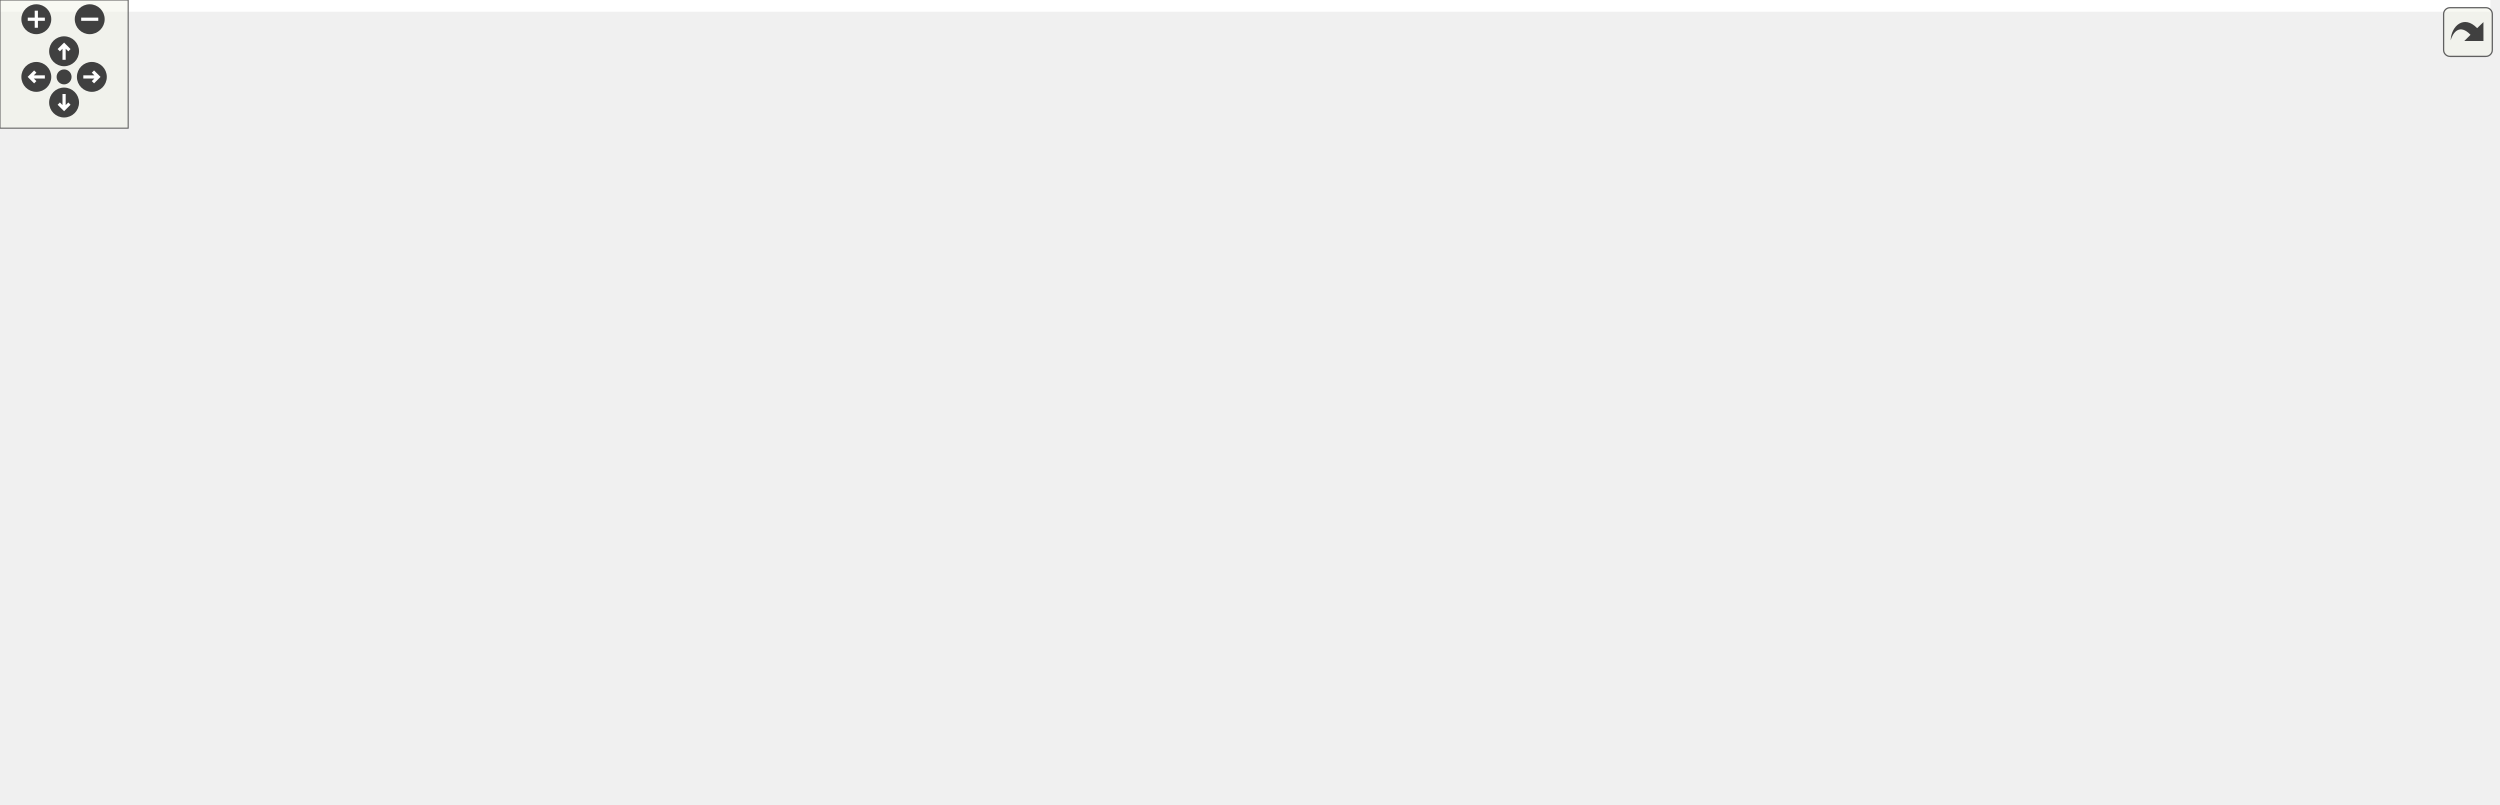
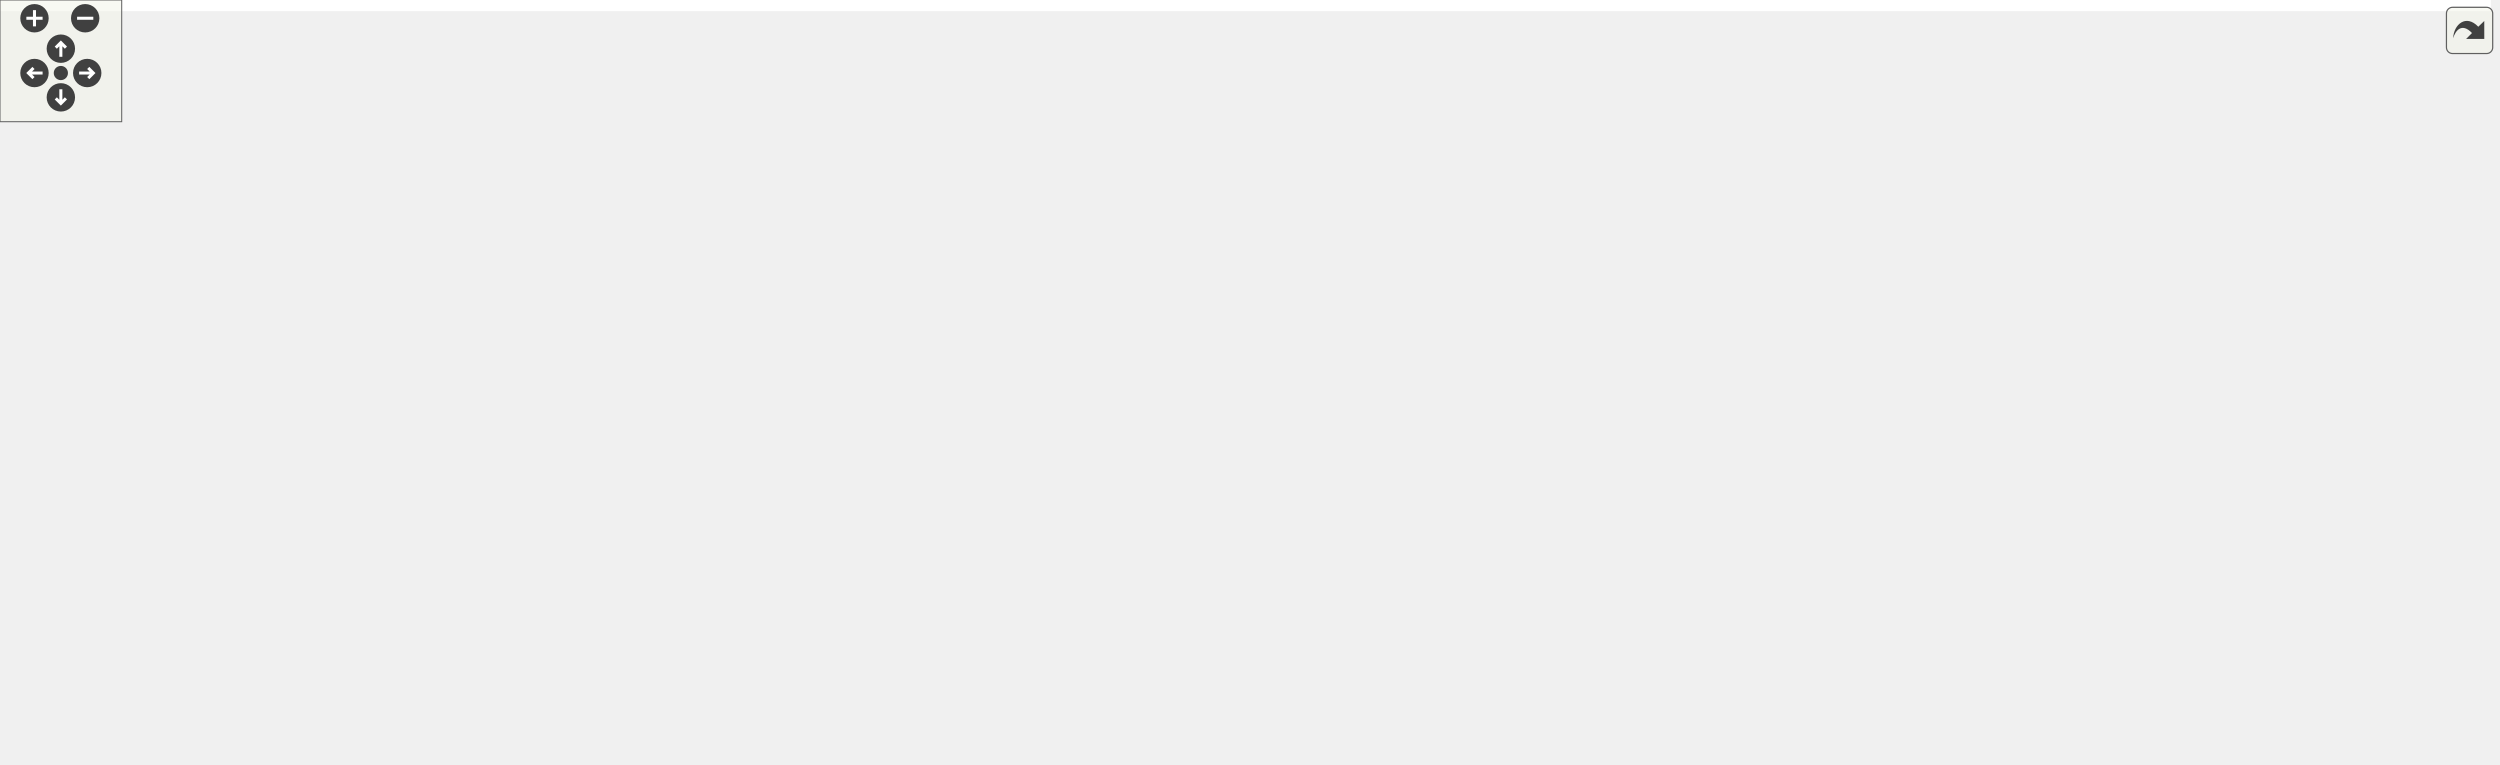
<svg xmlns="http://www.w3.org/2000/svg" xmlns:xlink="http://www.w3.org/1999/xlink" id="main" version="1.1" xml:space="preserve">
  <style type="text/css">
.edge:hover path { stroke: red; }
.edge:hover polygon { stroke: red; fill: red; }
</style>
  <defs>
    <circle id="rim" cx="0" cy="0" r="7" />
    <circle id="rim2" cx="0" cy="0" r="3.5" />
    <g id="zoomPlus">
      <use xlink:href="#rim" fill="#404040">
        <set attributeName="fill" to="#808080" begin="zoomplus.mouseover" end="zoomplus.mouseout" />
      </use>
      <path d="M-4,0h8M0,-4v8" fill="none" stroke="white" stroke-width="1.5" pointer-events="none" />
    </g>
    <g id="zoomMin">
      <use xlink:href="#rim" fill="#404040">
        <set attributeName="fill" to="#808080" begin="zoomminus.mouseover" end="zoomminus.mouseout" />
      </use>
      <path d="M-4,0h8" fill="none" stroke="white" stroke-width="1.5" pointer-events="none" />
    </g>
    <g id="dirArrow">
      <path fill="none" stroke="white" stroke-width="1.5" d="M0,-3.0v7 M-2.5,-0.5L0,-3.0L2.5,-0.5" />
    </g>
    <g id="resetDef">
      <use xlink:href="#rim2" fill="#404040">
        <set attributeName="fill" to="#808080" begin="reset.mouseover" end="reset.mouseout" />
      </use>
    </g>
  </defs>
  <svg id="graph" class="graph">
    <g id="viewport">
-       <polygon fill="white" stroke="white" points="-4,5 -4,-316 1165.32,-316 1165.32,5 -4,5" />
+       <polygon fill="white" stroke="white" points="-4,5 -4,-316 1227.49,-316 1227.49,5 -4,5" />
      <g id="node1" class="node">
-         <polygon fill="#bfbfbf" stroke="black" points="388.82,-290.5 388.82,-311.5 477.82,-311.5 477.82,-290.5 388.82,-290.5" />
-         <text text-anchor="middle" x="433.32" y="-298.5" font-family="Helvetica,sans-Serif" font-size="10.00">src/viewport.cpp</text>
+         <polygon fill="#bfbfbf" stroke="black" points="465.99,-290.5 465.99,-311.5 554.99,-311.5 554.99,-290.5 465.99,-290.5" />
+         <text text-anchor="middle" x="510.49" y="-298.5" font-family="Helvetica,sans-Serif" font-size="10.00">src/viewport.cpp</text>
      </g>
      <g id="node3" class="node">
        <a xlink:href="viewport_8hpp.html" target="_top" xlink:title="viewport.hpp">
-           <polygon fill="white" stroke="black" points="359.32,-232.5 359.32,-253.5 431.32,-253.5 431.32,-232.5 359.32,-232.5" />
-           <text text-anchor="middle" x="395.32" y="-240.5" font-family="Helvetica,sans-Serif" font-size="10.00">viewport.hpp</text>
+           <polygon fill="white" stroke="black" points="436.49,-232.5 436.49,-253.5 508.49,-253.5 508.49,-232.5 436.49,-232.5" />
+           <text text-anchor="middle" x="472.49" y="-240.5" font-family="Helvetica,sans-Serif" font-size="10.00">viewport.hpp</text>
        </a>
      </g>
      <g id="edge2" class="edge">
-         <path fill="none" stroke="midnightblue" d="M426.35,-290.362C421.154,-282.431 413.919,-271.389 407.742,-261.961" />
-         <polygon fill="midnightblue" stroke="midnightblue" points="410.653,-260.017 402.246,-253.571 404.798,-263.853 410.653,-260.017" />
-       </g>
-       <g id="node61" class="node">
-         <polygon fill="white" stroke="#bfbfbf" points="448.82,-232.5 448.82,-253.5 495.82,-253.5 495.82,-232.5 448.82,-232.5" />
-         <text text-anchor="middle" x="472.32" y="-240.5" font-family="Helvetica,sans-Serif" font-size="10.00">QStyle</text>
-       </g>
-       <g id="edge74" class="edge">
-         <path fill="none" stroke="midnightblue" d="M440.473,-290.362C445.806,-282.431 453.231,-271.389 459.571,-261.961" />
-         <polygon fill="midnightblue" stroke="midnightblue" points="462.537,-263.822 465.212,-253.571 456.728,-259.916 462.537,-263.822" />
+         <path fill="none" stroke="midnightblue" d="M503.521,-290.362C498.325,-282.431 491.09,-271.389 484.913,-261.961" />
+         <polygon fill="midnightblue" stroke="midnightblue" points="487.824,-260.017 479.416,-253.571 481.969,-263.853 487.824,-260.017" />
+       </g>
+       <g id="node63" class="node">
+         <polygon fill="white" stroke="#bfbfbf" points="525.99,-232.5 525.99,-253.5 572.99,-253.5 572.99,-232.5 525.99,-232.5" />
+         <text text-anchor="middle" x="549.49" y="-240.5" font-family="Helvetica,sans-Serif" font-size="10.00">QStyle</text>
+       </g>
+       <g id="edge76" class="edge">
+         <path fill="none" stroke="midnightblue" d="M517.644,-290.362C522.976,-282.431 530.402,-271.389 536.741,-261.961" />
+         <polygon fill="midnightblue" stroke="midnightblue" points="539.707,-263.822 542.383,-253.571 533.898,-259.916 539.707,-263.822" />
      </g>
      <g id="node5" class="node">
-         <polygon fill="white" stroke="#bfbfbf" points="121.82,-174.5 121.82,-195.5 212.82,-195.5 212.82,-174.5 121.82,-174.5" />
-         <text text-anchor="middle" x="167.32" y="-182.5" font-family="Helvetica,sans-Serif" font-size="10.00">QOpenGLWidget</text>
+         <polygon fill="white" stroke="#bfbfbf" points="198.99,-174.5 198.99,-195.5 289.99,-195.5 289.99,-174.5 198.99,-174.5" />
+         <text text-anchor="middle" x="244.49" y="-182.5" font-family="Helvetica,sans-Serif" font-size="10.00">QOpenGLWidget</text>
      </g>
      <g id="edge4" class="edge">
-         <path fill="none" stroke="midnightblue" d="M359.193,-233.81C321.296,-224.169 261.408,-208.935 218.622,-198.05" />
-         <polygon fill="midnightblue" stroke="midnightblue" points="219.236,-194.595 208.681,-195.522 217.51,-201.379 219.236,-194.595" />
+         <path fill="none" stroke="midnightblue" d="M436.363,-233.81C398.467,-224.169 338.578,-208.935 295.792,-198.05" />
+         <polygon fill="midnightblue" stroke="midnightblue" points="296.406,-194.595 285.852,-195.522 294.68,-201.379 296.406,-194.595" />
      </g>
      <g id="node7" class="node">
-         <polygon fill="white" stroke="#bfbfbf" points="1057.82,-0.5 1057.82,-21.5 1160.82,-21.5 1160.82,-0.5 1057.82,-0.5" />
-         <text text-anchor="middle" x="1109.32" y="-8.5" font-family="Helvetica,sans-Serif" font-size="10.00">QOpenGLFunctions</text>
+         <polygon fill="white" stroke="#bfbfbf" points="1119.99,-0.5 1119.99,-21.5 1222.99,-21.5 1222.99,-0.5 1119.99,-0.5" />
+         <text text-anchor="middle" x="1171.49" y="-8.5" font-family="Helvetica,sans-Serif" font-size="10.00">QOpenGLFunctions</text>
      </g>
      <g id="edge6" class="edge">
-         <path fill="none" stroke="midnightblue" d="M431.623,-233.913C434.56,-233.243 437.487,-232.596 440.32,-232 674.849,-182.63 744.897,-216.575 971.32,-138 1022.79,-120.138 1042.42,-120.086 1079.32,-80 1091.99,-66.234 1099.87,-46.272 1104.36,-31.357" />
-         <polygon fill="midnightblue" stroke="midnightblue" points="1107.78,-32.118 1107.05,-21.549 1101.03,-30.269 1107.78,-32.118" />
+         <path fill="none" stroke="midnightblue" d="M508.789,-233.889C511.727,-233.225 514.655,-232.586 517.49,-232 762.495,-181.375 837.766,-224.57 1072.49,-138 1119.62,-120.619 1144.08,-123.328 1169.49,-80 1177.99,-65.502 1177.78,-46.18 1175.85,-31.671" />
+         <polygon fill="midnightblue" stroke="midnightblue" points="1179.28,-30.947 1174.15,-21.673 1172.37,-32.118 1179.28,-30.947" />
      </g>
      <g id="node9" class="node">
-         <polygon fill="white" stroke="#bfbfbf" points="267.82,-174.5 267.82,-195.5 344.82,-195.5 344.82,-174.5 267.82,-174.5" />
-         <text text-anchor="middle" x="306.32" y="-182.5" font-family="Helvetica,sans-Serif" font-size="10.00">QWheelEvent</text>
+         <polygon fill="white" stroke="#bfbfbf" points="344.99,-174.5 344.99,-195.5 421.99,-195.5 421.99,-174.5 344.99,-174.5" />
+         <text text-anchor="middle" x="383.49" y="-182.5" font-family="Helvetica,sans-Serif" font-size="10.00">QWheelEvent</text>
      </g>
      <g id="edge8" class="edge">
-         <path fill="none" stroke="midnightblue" d="M378.996,-232.362C365.572,-223.614 346.337,-211.079 331.027,-201.101" />
-         <polygon fill="midnightblue" stroke="midnightblue" points="332.829,-198.098 322.54,-195.571 329.007,-203.963 332.829,-198.098" />
+         <path fill="none" stroke="midnightblue" d="M456.167,-232.362C442.743,-223.614 423.508,-211.079 408.198,-201.101" />
+         <polygon fill="midnightblue" stroke="midnightblue" points="410,-198.098 399.711,-195.571 406.178,-203.963 410,-198.098" />
      </g>
      <g id="node11" class="node">
-         <polygon fill="white" stroke="#bfbfbf" points="361.82,-174.5 361.82,-195.5 428.82,-195.5 428.82,-174.5 361.82,-174.5" />
-         <text text-anchor="middle" x="395.32" y="-182.5" font-family="Helvetica,sans-Serif" font-size="10.00">QKeyEvent</text>
+         <polygon fill="white" stroke="#bfbfbf" points="438.99,-174.5 438.99,-195.5 505.99,-195.5 505.99,-174.5 438.99,-174.5" />
+         <text text-anchor="middle" x="472.49" y="-182.5" font-family="Helvetica,sans-Serif" font-size="10.00">QKeyEvent</text>
      </g>
      <g id="edge10" class="edge">
-         <path fill="none" stroke="midnightblue" d="M395.32,-232.362C395.32,-224.922 395.32,-214.743 395.32,-205.728" />
-         <polygon fill="midnightblue" stroke="midnightblue" points="398.82,-205.571 395.32,-195.571 391.82,-205.571 398.82,-205.571" />
+         <path fill="none" stroke="midnightblue" d="M472.49,-232.362C472.49,-224.922 472.49,-214.743 472.49,-205.728" />
+         <polygon fill="midnightblue" stroke="midnightblue" points="475.991,-205.571 472.49,-195.571 468.991,-205.571 475.991,-205.571" />
      </g>
      <g id="node13" class="node">
        <a xlink:href="camera_8hpp.html" target="_top" xlink:title="camera.hpp">
-           <polygon fill="white" stroke="black" points="157.32,-116.5 157.32,-137.5 225.32,-137.5 225.32,-116.5 157.32,-116.5" />
-           <text text-anchor="middle" x="191.32" y="-124.5" font-family="Helvetica,sans-Serif" font-size="10.00">camera.hpp</text>
+           <polygon fill="white" stroke="black" points="200.49,-116.5 200.49,-137.5 268.49,-137.5 268.49,-116.5 200.49,-116.5" />
+           <text text-anchor="middle" x="234.49" y="-124.5" font-family="Helvetica,sans-Serif" font-size="10.00">camera.hpp</text>
        </a>
      </g>
      <g id="edge12" class="edge">
-         <path fill="none" stroke="midnightblue" d="M359.242,-235.349C330.613,-228.18 290.38,-215.591 259.32,-196 237.835,-182.449 218.033,-160.871 205.406,-145.454" />
-         <polygon fill="midnightblue" stroke="midnightblue" points="208.13,-143.257 199.164,-137.613 202.654,-147.616 208.13,-143.257" />
-       </g>
-       <g id="node27" class="node">
+         <path fill="none" stroke="midnightblue" d="M436.23,-233.293C408.216,-225.129 368.888,-212.203 336.49,-196 306.842,-181.172 275.69,-158.993 255.732,-143.808" />
+         <polygon fill="midnightblue" stroke="midnightblue" points="257.704,-140.909 247.648,-137.573 253.429,-146.452 257.704,-140.909" />
+       </g>
+       <g id="node29" class="node">
        <a xlink:href="cube_8hpp.html" target="_top" xlink:title="cube.hpp">
-           <polygon fill="white" stroke="black" points="446.32,-174.5 446.32,-195.5 502.32,-195.5 502.32,-174.5 446.32,-174.5" />
-           <text text-anchor="middle" x="474.32" y="-182.5" font-family="Helvetica,sans-Serif" font-size="10.00">cube.hpp</text>
-         </a>
-       </g>
-       <g id="edge26" class="edge">
-         <path fill="none" stroke="midnightblue" d="M409.81,-232.362C421.503,-223.777 438.163,-211.546 451.623,-201.664" />
-         <polygon fill="midnightblue" stroke="midnightblue" points="453.933,-204.31 459.922,-195.571 449.79,-198.667 453.933,-204.31" />
-       </g>
-       <g id="node56" class="node">
+           <polygon fill="white" stroke="black" points="523.49,-174.5 523.49,-195.5 579.49,-195.5 579.49,-174.5 523.49,-174.5" />
+           <text text-anchor="middle" x="551.49" y="-182.5" font-family="Helvetica,sans-Serif" font-size="10.00">cube.hpp</text>
+         </a>
+       </g>
+       <g id="edge28" class="edge">
+         <path fill="none" stroke="midnightblue" d="M486.98,-232.362C498.673,-223.777 515.333,-211.546 528.794,-201.664" />
+         <polygon fill="midnightblue" stroke="midnightblue" points="531.103,-204.31 537.093,-195.571 526.96,-198.667 531.103,-204.31" />
+       </g>
+       <g id="node58" class="node">
        <a xlink:href="sphere_8hpp.html" target="_top" xlink:title="sphere.hpp">
-           <polygon fill="white" stroke="black" points="563.82,-174.5 563.82,-195.5 628.82,-195.5 628.82,-174.5 563.82,-174.5" />
-           <text text-anchor="middle" x="596.32" y="-182.5" font-family="Helvetica,sans-Serif" font-size="10.00">sphere.hpp</text>
-         </a>
-       </g>
-       <g id="edge66" class="edge">
-         <path fill="none" stroke="midnightblue" d="M431.72,-232.497C466.051,-222.59 517.511,-207.741 553.733,-197.289" />
-         <polygon fill="midnightblue" stroke="midnightblue" points="554.881,-200.6 563.519,-194.465 552.941,-193.875 554.881,-200.6" />
+           <polygon fill="white" stroke="black" points="622.99,-174.5 622.99,-195.5 687.99,-195.5 687.99,-174.5 622.99,-174.5" />
+           <text text-anchor="middle" x="655.49" y="-182.5" font-family="Helvetica,sans-Serif" font-size="10.00">sphere.hpp</text>
+         </a>
+       </g>
+       <g id="edge68" class="edge">
+         <path fill="none" stroke="midnightblue" d="M505.63,-232.497C535.78,-222.941 580.439,-208.787 613.162,-198.416" />
+         <polygon fill="midnightblue" stroke="midnightblue" points="614.43,-201.685 622.905,-195.328 612.315,-195.013 614.43,-201.685" />
      </g>
      <g id="node15" class="node">
-         <polygon fill="white" stroke="#bfbfbf" points="300.82,-58.5 300.82,-79.5 353.82,-79.5 353.82,-58.5 300.82,-58.5" />
-         <text text-anchor="middle" x="327.32" y="-66.5" font-family="Helvetica,sans-Serif" font-size="10.00">QObject</text>
+         <polygon fill="white" stroke="#bfbfbf" points="280.99,-58.5 280.99,-79.5 333.99,-79.5 333.99,-58.5 280.99,-58.5" />
+         <text text-anchor="middle" x="307.49" y="-66.5" font-family="Helvetica,sans-Serif" font-size="10.00">QObject</text>
      </g>
      <g id="edge14" class="edge">
-         <path fill="none" stroke="midnightblue" d="M215.949,-116.497C237.477,-107.315 268.96,-93.889 292.965,-83.652" />
-         <polygon fill="midnightblue" stroke="midnightblue" points="294.59,-86.764 302.415,-79.621 291.844,-80.325 294.59,-86.764" />
+         <path fill="none" stroke="midnightblue" d="M247.88,-116.362C258.582,-107.859 273.786,-95.778 286.161,-85.947" />
+         <polygon fill="midnightblue" stroke="midnightblue" points="288.534,-88.532 294.186,-79.571 284.179,-83.051 288.534,-88.532" />
      </g>
      <g id="node17" class="node">
-         <polygon fill="white" stroke="#bfbfbf" points="218.82,-58.5 218.82,-79.5 283.82,-79.5 283.82,-58.5 218.82,-58.5" />
-         <text text-anchor="middle" x="251.32" y="-66.5" font-family="Helvetica,sans-Serif" font-size="10.00">QVector3D</text>
+         <polygon fill="white" stroke="#bfbfbf" points="388.99,-58.5 388.99,-79.5 453.99,-79.5 453.99,-58.5 388.99,-58.5" />
+         <text text-anchor="middle" x="421.49" y="-66.5" font-family="Helvetica,sans-Serif" font-size="10.00">QVector3D</text>
      </g>
      <g id="edge16" class="edge">
-         <path fill="none" stroke="midnightblue" d="M202.325,-116.362C210.867,-108.104 222.9,-96.472 232.903,-86.803" />
-         <polygon fill="midnightblue" stroke="midnightblue" points="235.627,-89.037 240.385,-79.571 230.762,-84.004 235.627,-89.037" />
+         <path fill="none" stroke="midnightblue" d="M268.355,-116.497C299.354,-106.882 345.364,-92.611 378.856,-82.223" />
+         <polygon fill="midnightblue" stroke="midnightblue" points="380.304,-85.439 388.818,-79.134 378.23,-78.753 380.304,-85.439" />
      </g>
      <g id="node19" class="node">
-         <polygon fill="white" stroke="#bfbfbf" points="226.82,-0.5 226.82,-21.5 293.82,-21.5 293.82,-0.5 226.82,-0.5" />
-         <text text-anchor="middle" x="260.32" y="-8.5" font-family="Helvetica,sans-Serif" font-size="10.00">QMatrix4x4</text>
+         <polygon fill="white" stroke="#bfbfbf" points="152.99,-0.5 152.99,-21.5 219.99,-21.5 219.99,-0.5 152.99,-0.5" />
+         <text text-anchor="middle" x="186.49" y="-8.5" font-family="Helvetica,sans-Serif" font-size="10.00">QMatrix4x4</text>
      </g>
      <g id="edge18" class="edge">
-         <path fill="none" stroke="midnightblue" d="M184.899,-116.442C177.166,-102.229 166.486,-76.586 177.32,-58 186.091,-42.954 201.664,-32.338 216.97,-25.051" />
-         <polygon fill="midnightblue" stroke="midnightblue" points="218.637,-28.143 226.402,-20.935 215.837,-21.727 218.637,-28.143" />
+         <path fill="none" stroke="midnightblue" d="M200.156,-124.999C143.002,-120.873 32.262,-109.224 8.49,-80 -29.845,-32.872 77.969,-17.858 142.299,-13.131" />
+         <polygon fill="midnightblue" stroke="midnightblue" points="142.865,-16.601 152.606,-12.434 142.392,-9.617 142.865,-16.601" />
      </g>
      <g id="node21" class="node">
        <a xlink:href="globals_8hpp.html" target="_top" xlink:title="Definitions globales. ">
-           <polygon fill="white" stroke="black" points="51.32,-0.5 51.32,-21.5 117.32,-21.5 117.32,-0.5 51.32,-0.5" />
-           <text text-anchor="middle" x="84.32" y="-8.5" font-family="Helvetica,sans-Serif" font-size="10.00">globals.hpp</text>
+           <polygon fill="white" stroke="black" points="381.49,-0.5 381.49,-21.5 447.49,-21.5 447.49,-0.5 381.49,-0.5" />
+           <text text-anchor="middle" x="414.49" y="-8.5" font-family="Helvetica,sans-Serif" font-size="10.00">globals.hpp</text>
        </a>
      </g>
      <g id="edge20" class="edge">
-         <path fill="none" stroke="midnightblue" d="M157.246,-122.982C110.399,-116.676 29.883,-102.77 12.32,-80 -3.502,-59.488 23.767,-39.382 49.161,-26.215" />
-         <polygon fill="midnightblue" stroke="midnightblue" points="50.924,-29.248 58.348,-21.69 47.831,-22.969 50.924,-29.248" />
+         <path fill="none" stroke="midnightblue" d="M231.808,-116.277C228.777,-101.403 225.876,-74.483 239.49,-58 256.16,-37.818 325.107,-24.014 371.321,-16.824" />
+         <polygon fill="midnightblue" stroke="midnightblue" points="372.018,-20.259 381.384,-15.307 370.974,-13.337 372.018,-20.259" />
      </g>
      <g id="node23" class="node">
-         <polygon fill="white" stroke="#bfbfbf" points="417.82,-0.5 417.82,-21.5 500.82,-21.5 500.82,-0.5 417.82,-0.5" />
-         <text text-anchor="middle" x="459.32" y="-8.5" font-family="Helvetica,sans-Serif" font-size="10.00">QMetaProperty</text>
+         <polygon fill="white" stroke="#bfbfbf" points="517.99,-0.5 517.99,-21.5 600.99,-21.5 600.99,-0.5 517.99,-0.5" />
+         <text text-anchor="middle" x="559.49" y="-8.5" font-family="Helvetica,sans-Serif" font-size="10.00">QMetaProperty</text>
      </g>
      <g id="edge22" class="edge">
-         <path fill="none" stroke="midnightblue" d="M191,-116.373C191.159,-101.109 193.869,-73.152 210.32,-58 238.405,-32.132 342.888,-19.735 407.25,-14.434" />
-         <polygon fill="midnightblue" stroke="midnightblue" points="407.913,-17.893 417.606,-13.614 407.361,-10.914 407.913,-17.893" />
+         <path fill="none" stroke="midnightblue" d="M237.158,-116.38C241.647,-100.859 252.271,-72.279 272.49,-58 291.387,-44.656 430.32,-26.329 507.736,-16.994" />
+         <polygon fill="midnightblue" stroke="midnightblue" points="508.262,-20.456 517.775,-15.792 507.43,-13.505 508.262,-20.456" />
      </g>
      <g id="node25" class="node">
-         <polygon fill="white" stroke="#bfbfbf" points="21.32,-58.5 21.32,-79.5 125.32,-79.5 125.32,-58.5 21.32,-58.5" />
-         <text text-anchor="middle" x="73.32" y="-66.5" font-family="Helvetica,sans-Serif" font-size="10.00">QPropertyAnimation</text>
+         <polygon fill="white" stroke="#bfbfbf" points="83.49,-58.5 83.49,-79.5 187.49,-79.5 187.49,-58.5 83.49,-58.5" />
+         <text text-anchor="middle" x="135.49" y="-66.5" font-family="Helvetica,sans-Serif" font-size="10.00">QPropertyAnimation</text>
      </g>
      <g id="edge24" class="edge">
-         <path fill="none" stroke="midnightblue" d="M169.951,-116.497C151.521,-107.438 124.683,-94.246 103.965,-84.063" />
-         <polygon fill="midnightblue" stroke="midnightblue" points="105.447,-80.891 94.929,-79.621 102.359,-87.174 105.447,-80.891" />
+         <path fill="none" stroke="midnightblue" d="M216.332,-116.362C201.261,-107.532 179.603,-94.844 162.498,-84.822" />
+         <polygon fill="midnightblue" stroke="midnightblue" points="163.931,-81.606 153.533,-79.571 160.393,-87.646 163.931,-81.606" />
+       </g>
+       <g id="node27" class="node">
+         <polygon fill="white" stroke="#bfbfbf" points="16.991,-58.5 16.991,-79.5 65.99,-79.5 65.99,-58.5 16.991,-58.5" />
+         <text text-anchor="middle" x="41.49" y="-66.5" font-family="Helvetica,sans-Serif" font-size="10.00">QtMath</text>
+       </g>
+       <g id="edge26" class="edge">
+         <path fill="none" stroke="midnightblue" d="M200.362,-117.36C169.924,-108.678 123.928,-95.349 75.945,-80.396" />
+         <polygon fill="midnightblue" stroke="midnightblue" points="76.915,-77.032 66.326,-77.385 74.823,-83.713 76.915,-77.032" />
+       </g>
+       <g id="edge60" class="edge">
+         <path fill="none" stroke="midnightblue" d="M528.501,-174.383C485.761,-154.12 396.904,-109.339 380.49,-80 371.116,-63.243 382.997,-43.543 395.214,-29.492" />
+         <polygon fill="midnightblue" stroke="midnightblue" points="398.009,-31.629 402.289,-21.937 392.899,-26.844 398.009,-31.629" />
+       </g>
+       <g id="edge64" class="edge">
+         <path fill="none" stroke="midnightblue" d="M541.068,-174.255C520.909,-152.11 480.274,-99.952 500.49,-58 506.697,-45.12 518.34,-34.678 529.654,-26.937" />
+         <polygon fill="midnightblue" stroke="midnightblue" points="531.578,-29.862 538.146,-21.548 527.827,-23.951 531.578,-29.862" />
+       </g>
+       <g id="node31" class="node">
+         <a xlink:href="geometry_8hpp.html" target="_top" xlink:title="geometry.hpp">
+           <polygon fill="white" stroke="black" points="617.49,-116.5 617.49,-137.5 693.49,-137.5 693.49,-116.5 617.49,-116.5" />
+           <text text-anchor="middle" x="655.49" y="-124.5" font-family="Helvetica,sans-Serif" font-size="10.00">geometry.hpp</text>
+         </a>
+       </g>
+       <g id="edge30" class="edge">
+         <path fill="none" stroke="midnightblue" d="M570.566,-174.362C586.545,-165.45 609.572,-152.609 627.617,-142.545" />
+         <polygon fill="midnightblue" stroke="midnightblue" points="629.507,-145.498 636.536,-137.571 626.098,-139.385 629.507,-145.498" />
+       </g>
+       <g id="node51" class="node">
+         <polygon fill="white" stroke="#bfbfbf" points="509.49,-58.5 509.49,-79.5 553.49,-79.5 553.49,-58.5 509.49,-58.5" />
+         <text text-anchor="middle" x="531.49" y="-66.5" font-family="Helvetica,sans-Serif" font-size="10.00">vector</text>
+       </g>
+       <g id="edge66" class="edge">
+         <path fill="none" stroke="midnightblue" d="M549.645,-174.295C546.341,-155.131 539.362,-114.654 535.084,-89.843" />
+         <polygon fill="midnightblue" stroke="midnightblue" points="538.48,-88.939 533.332,-79.679 531.582,-90.129 538.48,-88.939" />
+       </g>
+       <g id="node54" class="node">
+         <polygon fill="white" stroke="#bfbfbf" points="552.99,-116.5 552.99,-137.5 599.99,-137.5 599.99,-116.5 552.99,-116.5" />
+         <text text-anchor="middle" x="576.49" y="-124.5" font-family="Helvetica,sans-Serif" font-size="10.00">QColor</text>
+       </g>
+       <g id="edge62" class="edge">
+         <path fill="none" stroke="midnightblue" d="M556.076,-174.362C559.388,-166.677 563.961,-156.069 567.939,-146.84" />
+         <polygon fill="midnightblue" stroke="midnightblue" points="571.19,-148.139 571.934,-137.571 564.762,-145.368 571.19,-148.139" />
+       </g>
+       <g id="edge36" class="edge">
+         <path fill="none" stroke="midnightblue" d="M693.699,-125.852C804.039,-122.2 1117.55,-109.32 1152.49,-80 1166.35,-68.367 1170.59,-47.636 1171.67,-31.925" />
+         <polygon fill="midnightblue" stroke="midnightblue" points="1175.18,-31.677 1171.99,-21.574 1168.18,-31.462 1175.18,-31.677" />
+       </g>
+       <g id="edge32" class="edge">
+         <path fill="none" stroke="midnightblue" d="M617.323,-117.815C614.34,-117.174 611.369,-116.561 608.49,-116 582.956,-111.026 418.883,-85.936 344.299,-74.589" />
+         <polygon fill="midnightblue" stroke="midnightblue" points="344.805,-71.126 334.392,-73.082 343.752,-78.046 344.805,-71.126" />
+       </g>
+       <g id="edge34" class="edge">
+         <path fill="none" stroke="midnightblue" d="M617.374,-117.552C575.322,-107.129 507.824,-90.399 464.068,-79.553" />
+         <polygon fill="midnightblue" stroke="midnightblue" points="464.847,-76.141 454.299,-77.132 463.163,-82.935 464.847,-76.141" />
+       </g>
+       <g id="edge44" class="edge">
+         <path fill="none" stroke="midnightblue" d="M644.006,-116.477C627.231,-101.595 594.528,-74.391 562.49,-58 528.961,-40.845 487.95,-28.416 457.609,-20.665" />
+         <polygon fill="midnightblue" stroke="midnightblue" points="458.304,-17.231 447.755,-18.215 456.615,-24.024 458.304,-17.231" />
+       </g>
+       <g id="node36" class="node">
+         <polygon fill="white" stroke="#bfbfbf" points="1015.49,-58.5 1015.49,-79.5 1143.49,-79.5 1143.49,-58.5 1015.49,-58.5" />
+         <text text-anchor="middle" x="1079.49" y="-66.5" font-family="Helvetica,sans-Serif" font-size="10.00">QOpenGLShaderProgram</text>
+       </g>
+       <g id="edge38" class="edge">
+         <path fill="none" stroke="midnightblue" d="M693.694,-122.094C756.441,-113.99 885.51,-97.129 1005.32,-80.15" />
+         <polygon fill="midnightblue" stroke="midnightblue" points="1006,-83.589 1015.41,-78.718 1005.01,-76.659 1006,-83.589" />
+       </g>
+       <g id="node38" class="node">
+         <polygon fill="white" stroke="#bfbfbf" points="683.49,-58.5 683.49,-79.5 769.49,-79.5 769.49,-58.5 683.49,-58.5" />
+         <text text-anchor="middle" x="726.49" y="-66.5" font-family="Helvetica,sans-Serif" font-size="10.00">QOpenGLBuffer</text>
+       </g>
+       <g id="edge40" class="edge">
+         <path fill="none" stroke="midnightblue" d="M668.513,-116.362C678.922,-107.859 693.71,-95.778 705.746,-85.947" />
+         <polygon fill="midnightblue" stroke="midnightblue" points="708.02,-88.608 713.551,-79.571 703.592,-83.187 708.02,-88.608" />
+       </g>
+       <g id="node40" class="node">
+         <polygon fill="white" stroke="#bfbfbf" points="787.49,-58.5 787.49,-79.5 927.49,-79.5 927.49,-58.5 787.49,-58.5" />
+         <text text-anchor="middle" x="857.49" y="-66.5" font-family="Helvetica,sans-Serif" font-size="10.00">QOpenGLVertexArrayObject</text>
+       </g>
+       <g id="edge42" class="edge">
+         <path fill="none" stroke="midnightblue" d="M692.071,-116.497C725.43,-106.918 774.881,-92.72 811.024,-82.342" />
+         <polygon fill="midnightblue" stroke="midnightblue" points="812.196,-85.647 820.841,-79.523 810.264,-78.919 812.196,-85.647" />
+       </g>
+       <g id="node43" class="node">
+         <a xlink:href="actor_8hpp.html" target="_top" xlink:title="actor.hpp">
+           <polygon fill="white" stroke="black" points="608.99,-58.5 608.99,-79.5 665.99,-79.5 665.99,-58.5 608.99,-58.5" />
+           <text text-anchor="middle" x="637.49" y="-66.5" font-family="Helvetica,sans-Serif" font-size="10.00">actor.hpp</text>
+         </a>
+       </g>
+       <g id="edge46" class="edge">
+         <path fill="none" stroke="midnightblue" d="M652.189,-116.362C649.829,-108.758 646.582,-98.294 643.739,-89.135" />
+         <polygon fill="midnightblue" stroke="midnightblue" points="647.078,-88.084 640.771,-79.571 640.392,-90.159 647.078,-88.084" />
+       </g>
+       <g id="node49" class="node">
+         <polygon fill="white" stroke="#bfbfbf" points="945.49,-58.5 945.49,-79.5 997.49,-79.5 997.49,-58.5 945.49,-58.5" />
+         <text text-anchor="middle" x="971.49" y="-66.5" font-family="Helvetica,sans-Serif" font-size="10.00">memory</text>
+       </g>
+       <g id="edge56" class="edge">
+         <path fill="none" stroke="midnightblue" d="M693.55,-122.341C745.977,-115.551 843.465,-101.595 935.222,-80.068" />
+         <polygon fill="midnightblue" stroke="midnightblue" points="936.31,-83.406 945.227,-77.684 934.688,-76.597 936.31,-83.406" />
      </g>
      <g id="edge58" class="edge">
-         <path fill="none" stroke="midnightblue" d="M446.161,-176.107C443.193,-175.326 440.206,-174.604 437.32,-174 244.575,-133.632 114.528,-243.201 4.32,-80 -10.784,-57.633 17.908,-38.182 45.038,-25.684" />
-         <polygon fill="midnightblue" stroke="midnightblue" points="46.727,-28.766 54.494,-21.56 43.929,-22.349 46.727,-28.766" />
-       </g>
-       <g id="edge62" class="edge">
-         <path fill="none" stroke="midnightblue" d="M463.278,-174.326C445.88,-156.65 412.786,-119.329 400.32,-80 397.366,-70.679 396.075,-66.808 400.32,-58 406.527,-45.12 418.169,-34.678 429.483,-26.937" />
-         <polygon fill="midnightblue" stroke="midnightblue" points="431.407,-29.862 437.975,-21.548 427.656,-23.951 431.407,-29.862" />
-       </g>
-       <g id="node29" class="node">
-         <a xlink:href="geometry_8hpp.html" target="_top" xlink:title="geometry.hpp">
-           <polygon fill="white" stroke="black" points="479.32,-116.5 479.32,-137.5 555.32,-137.5 555.32,-116.5 479.32,-116.5" />
-           <text text-anchor="middle" x="517.32" y="-124.5" font-family="Helvetica,sans-Serif" font-size="10.00">geometry.hpp</text>
-         </a>
-       </g>
-       <g id="edge28" class="edge">
-         <path fill="none" stroke="midnightblue" d="M482.207,-174.362C488.147,-166.35 496.442,-155.161 503.479,-145.67" />
-         <polygon fill="midnightblue" stroke="midnightblue" points="506.339,-147.688 509.483,-137.571 500.716,-143.519 506.339,-147.688" />
-       </g>
-       <g id="node49" class="node">
-         <polygon fill="white" stroke="#bfbfbf" points="409.32,-58.5 409.32,-79.5 453.32,-79.5 453.32,-58.5 409.32,-58.5" />
-         <text text-anchor="middle" x="431.32" y="-66.5" font-family="Helvetica,sans-Serif" font-size="10.00">vector</text>
-       </g>
-       <g id="edge64" class="edge">
-         <path fill="none" stroke="midnightblue" d="M470.352,-174.295C463.184,-154.959 447.972,-113.923 438.799,-89.177" />
-         <polygon fill="midnightblue" stroke="midnightblue" points="442.036,-87.839 435.279,-79.679 435.473,-90.272 442.036,-87.839" />
-       </g>
-       <g id="node52" class="node">
-         <polygon fill="white" stroke="#bfbfbf" points="572.82,-116.5 572.82,-137.5 619.82,-137.5 619.82,-116.5 572.82,-116.5" />
-         <text text-anchor="middle" x="596.32" y="-124.5" font-family="Helvetica,sans-Serif" font-size="10.00">QColor</text>
-       </g>
-       <g id="edge60" class="edge">
-         <path fill="none" stroke="midnightblue" d="M496.413,-174.497C515.554,-165.397 543.466,-152.127 564.925,-141.925" />
-         <polygon fill="midnightblue" stroke="midnightblue" points="566.45,-145.076 573.979,-137.621 563.445,-138.754 566.45,-145.076" />
-       </g>
-       <g id="edge34" class="edge">
-         <path fill="none" stroke="midnightblue" d="M555.442,-117.552C558.436,-116.971 561.421,-116.443 564.32,-116 671.809,-99.56 955.718,-129.923 1052.32,-80 1073.32,-69.147 1089.49,-46.824 1099.16,-30.497" />
-         <polygon fill="midnightblue" stroke="midnightblue" points="1102.25,-32.143 1104.08,-21.709 1096.14,-28.72 1102.25,-32.143" />
-       </g>
-       <g id="edge30" class="edge">
-         <path fill="none" stroke="midnightblue" d="M482.912,-116.497C449.138,-106.187 397.829,-90.524 363.468,-80.034" />
-         <polygon fill="midnightblue" stroke="midnightblue" points="364.407,-76.662 353.821,-77.09 362.363,-83.357 364.407,-76.662" />
-       </g>
-       <g id="edge32" class="edge">
-         <path fill="none" stroke="midnightblue" d="M478.956,-119.668C436.071,-111.322 364.345,-96.915 293.883,-80.292" />
-         <polygon fill="midnightblue" stroke="midnightblue" points="294.49,-76.839 283.952,-77.932 292.872,-83.649 294.49,-76.839" />
-       </g>
-       <g id="edge42" class="edge">
-         <path fill="none" stroke="midnightblue" d="M512.287,-116.453C504.18,-100.754 486.642,-71.629 462.32,-58 433.608,-41.911 220.962,-22.422 127.816,-14.551" />
-         <polygon fill="midnightblue" stroke="midnightblue" points="127.854,-11.042 117.597,-13.694 127.269,-18.018 127.854,-11.042" />
-       </g>
-       <g id="node34" class="node">
-         <polygon fill="white" stroke="#bfbfbf" points="583.32,-58.5 583.32,-79.5 711.32,-79.5 711.32,-58.5 583.32,-58.5" />
-         <text text-anchor="middle" x="647.32" y="-66.5" font-family="Helvetica,sans-Serif" font-size="10.00">QOpenGLShaderProgram</text>
-       </g>
-       <g id="edge36" class="edge">
-         <path fill="none" stroke="midnightblue" d="M540.862,-116.497C561.349,-107.356 591.267,-94.008 614.174,-83.788" />
-         <polygon fill="midnightblue" stroke="midnightblue" points="615.808,-86.892 623.514,-79.621 612.955,-80.499 615.808,-86.892" />
-       </g>
-       <g id="node36" class="node">
-         <polygon fill="white" stroke="#bfbfbf" points="729.32,-58.5 729.32,-79.5 815.32,-79.5 815.32,-58.5 729.32,-58.5" />
-         <text text-anchor="middle" x="772.32" y="-66.5" font-family="Helvetica,sans-Serif" font-size="10.00">QOpenGLBuffer</text>
-       </g>
-       <g id="edge38" class="edge">
-         <path fill="none" stroke="midnightblue" d="M555.534,-118.03C558.506,-117.341 561.462,-116.657 564.32,-116 616.983,-103.887 677.213,-90.308 719.259,-80.872" />
-         <polygon fill="midnightblue" stroke="midnightblue" points="720.283,-84.229 729.275,-78.625 718.751,-77.399 720.283,-84.229" />
-       </g>
-       <g id="node38" class="node">
-         <polygon fill="white" stroke="#bfbfbf" points="833.32,-58.5 833.32,-79.5 973.32,-79.5 973.32,-58.5 833.32,-58.5" />
-         <text text-anchor="middle" x="903.32" y="-66.5" font-family="Helvetica,sans-Serif" font-size="10.00">QOpenGLVertexArrayObject</text>
-       </g>
-       <g id="edge40" class="edge">
-         <path fill="none" stroke="midnightblue" d="M555.477,-117.759C558.463,-117.131 561.436,-116.536 564.32,-116 675.878,-95.268 707.08,-95.987 823.118,-80.154" />
-         <polygon fill="midnightblue" stroke="midnightblue" points="823.68,-83.61 833.109,-78.779 822.725,-76.675 823.68,-83.61" />
-       </g>
-       <g id="node41" class="node">
-         <a xlink:href="actor_8hpp.html" target="_top" xlink:title="actor.hpp">
-           <polygon fill="white" stroke="black" points="508.82,-58.5 508.82,-79.5 565.82,-79.5 565.82,-58.5 508.82,-58.5" />
-           <text text-anchor="middle" x="537.32" y="-66.5" font-family="Helvetica,sans-Serif" font-size="10.00">actor.hpp</text>
-         </a>
-       </g>
-       <g id="edge44" class="edge">
-         <path fill="none" stroke="midnightblue" d="M520.988,-116.362C523.61,-108.758 527.219,-98.294 530.377,-89.135" />
-         <polygon fill="midnightblue" stroke="midnightblue" points="533.724,-90.165 533.675,-79.571 527.106,-87.883 533.724,-90.165" />
-       </g>
-       <g id="node47" class="node">
-         <polygon fill="white" stroke="#bfbfbf" points="991.32,-58.5 991.32,-79.5 1043.32,-79.5 1043.32,-58.5 991.32,-58.5" />
-         <text text-anchor="middle" x="1017.32" y="-66.5" font-family="Helvetica,sans-Serif" font-size="10.00">memory</text>
+         <path fill="none" stroke="midnightblue" d="M633.035,-116.497C613.459,-107.34 584.856,-93.961 562.992,-83.734" />
+         <polygon fill="midnightblue" stroke="midnightblue" points="564.32,-80.492 553.779,-79.425 561.354,-86.832 564.32,-80.492" />
+       </g>
+       <g id="edge52" class="edge">
+         <path fill="none" stroke="midnightblue" d="M666.037,-59.915C668.875,-59.192 671.727,-58.536 674.49,-58 829.282,-27.969 1015.07,-16.885 1109.62,-12.985" />
+         <polygon fill="midnightblue" stroke="midnightblue" points="1110.01,-16.472 1119.87,-12.576 1109.73,-9.478 1110.01,-16.472" />
+       </g>
+       <g id="edge50" class="edge">
+         <path fill="none" stroke="midnightblue" d="M608.663,-64.626C594.725,-62.548 577.748,-60.072 562.49,-58 442.512,-41.705 300.7,-24.547 230.464,-16.189" />
+         <polygon fill="midnightblue" stroke="midnightblue" points="230.569,-12.677 220.226,-14.973 229.744,-19.628 230.569,-12.677" />
+       </g>
+       <g id="edge48" class="edge">
+         <path fill="none" stroke="midnightblue" d="M608.573,-61.418C604.19,-60.271 599.721,-59.103 595.49,-58 548.254,-45.681 494.064,-31.619 457.385,-22.111" />
+         <polygon fill="midnightblue" stroke="midnightblue" points="458.082,-18.677 447.524,-19.556 456.326,-25.453 458.082,-18.677" />
      </g>
      <g id="edge54" class="edge">
-         <path fill="none" stroke="midnightblue" d="M555.449,-117.592C558.44,-117.002 561.423,-116.461 564.32,-116 745.229,-87.193 797.564,-115.151 981.126,-79.87" />
-         <polygon fill="midnightblue" stroke="midnightblue" points="981.966,-83.272 991.106,-77.915 980.62,-76.403 981.966,-83.272" />
-       </g>
-       <g id="edge56" class="edge">
-         <path fill="none" stroke="midnightblue" d="M501.546,-116.362C488.696,-107.696 470.335,-95.313 455.61,-85.382" />
-         <polygon fill="midnightblue" stroke="midnightblue" points="457.241,-82.26 446.994,-79.571 453.327,-88.064 457.241,-82.26" />
-       </g>
-       <g id="edge50" class="edge">
-         <path fill="none" stroke="midnightblue" d="M565.863,-59.896C568.702,-59.177 571.555,-58.527 574.32,-58 743.502,-25.761 947.07,-15.576 1047.32,-12.404" />
-         <polygon fill="midnightblue" stroke="midnightblue" points="1047.69,-15.895 1057.57,-12.093 1047.47,-8.898 1047.69,-15.895" />
-       </g>
-       <g id="edge48" class="edge">
-         <path fill="none" stroke="midnightblue" d="M508.456,-61.202C504.065,-60.085 499.58,-58.983 495.32,-58 428.845,-42.661 351.117,-27.69 303.823,-18.908" />
-         <polygon fill="midnightblue" stroke="midnightblue" points="304.39,-15.454 293.92,-17.077 303.117,-22.337 304.39,-15.454" />
-       </g>
-       <g id="edge46" class="edge">
-         <path fill="none" stroke="midnightblue" d="M508.523,-60.881C504.123,-59.809 499.617,-58.804 495.32,-58 425.548,-44.942 218.474,-24.027 127.738,-15.174" />
-         <polygon fill="midnightblue" stroke="midnightblue" points="127.815,-11.665 117.523,-14.181 127.137,-18.632 127.815,-11.665" />
-       </g>
-       <g id="edge52" class="edge">
-         <path fill="none" stroke="midnightblue" d="M523.014,-58.362C511.469,-49.777 495.02,-37.546 481.73,-27.664" />
-         <polygon fill="midnightblue" stroke="midnightblue" points="483.649,-24.729 473.536,-21.571 479.472,-30.346 483.649,-24.729" />
+         <path fill="none" stroke="midnightblue" d="M623.184,-58.362C611.639,-49.777 595.19,-37.546 581.9,-27.664" />
+         <polygon fill="midnightblue" stroke="midnightblue" points="583.819,-24.729 573.706,-21.571 579.642,-30.346 583.819,-24.729" />
+       </g>
+       <g id="edge72" class="edge">
+         <path fill="none" stroke="midnightblue" d="M688.195,-182.26C808.839,-171.551 1218.59,-129.546 1152.49,-58 1134.22,-38.227 752.24,-19.481 611.211,-13.209" />
+         <polygon fill="midnightblue" stroke="midnightblue" points="611.23,-9.707 601.085,-12.762 610.921,-16.7 611.23,-9.707" />
      </g>
      <g id="edge70" class="edge">
-         <path fill="none" stroke="midnightblue" d="M629.058,-181.616C743.11,-169.207 1112.83,-123.493 1052.32,-58 1034.05,-38.227 652.07,-19.481 511.04,-13.209" />
-         <polygon fill="midnightblue" stroke="midnightblue" points="511.059,-9.707 500.915,-12.762 510.75,-16.7 511.059,-9.707" />
-       </g>
-       <g id="edge68" class="edge">
-         <path fill="none" stroke="midnightblue" d="M581.83,-174.362C570.137,-165.777 553.477,-153.546 540.017,-143.664" />
-         <polygon fill="midnightblue" stroke="midnightblue" points="541.85,-140.667 531.718,-137.571 537.707,-146.31 541.85,-140.667" />
-       </g>
-       <g id="edge72" class="edge">
-         <path fill="none" stroke="midnightblue" d="M596.32,-174.362C596.32,-166.922 596.32,-156.743 596.32,-147.728" />
-         <polygon fill="midnightblue" stroke="midnightblue" points="599.82,-147.571 596.32,-137.571 592.82,-147.571 599.82,-147.571" />
+         <path fill="none" stroke="midnightblue" d="M655.49,-174.362C655.49,-166.922 655.49,-156.743 655.49,-147.728" />
+         <polygon fill="midnightblue" stroke="midnightblue" points="658.991,-147.571 655.49,-137.571 651.991,-147.571 658.991,-147.571" />
+       </g>
+       <g id="edge74" class="edge">
+         <path fill="none" stroke="midnightblue" d="M641.001,-174.362C629.308,-165.777 612.648,-153.546 599.187,-143.664" />
+         <polygon fill="midnightblue" stroke="midnightblue" points="601.021,-140.667 590.888,-137.571 596.878,-146.31 601.021,-140.667" />
      </g>
    </g>
  </svg>
  <g id="navigator" transform="translate(0 0)" fill="#404254">
    <rect fill="#f2f5e9" fill-opacity="0.5" stroke="#606060" stroke-width=".5" x="0" y="0" width="60" height="60" />
    <use id="zoomplus" xlink:href="#zoomPlus" x="17" y="9" />
    <use id="zoomminus" xlink:href="#zoomMin" x="42" y="9" />
    <use id="reset" xlink:href="#resetDef" x="30" y="36" />
    <g id="arrowUp" xlink:href="#dirArrow" transform="translate(30 24)">
      <use xlink:href="#rim" fill="#404040">
        <set attributeName="fill" to="#808080" begin="arrowUp.mouseover" end="arrowUp.mouseout" />
      </use>
      <path fill="none" stroke="white" stroke-width="1.5" d="M0,-3.0v7 M-2.5,-0.5L0,-3.0L2.5,-0.5" />
    </g>
    <g id="arrowRight" xlink:href="#dirArrow" transform="rotate(90) translate(36 -43)">
      <use xlink:href="#rim" fill="#404040">
        <set attributeName="fill" to="#808080" begin="arrowRight.mouseover" end="arrowRight.mouseout" />
      </use>
      <path fill="none" stroke="white" stroke-width="1.5" d="M0,-3.0v7 M-2.5,-0.5L0,-3.0L2.5,-0.5" />
    </g>
    <g id="arrowDown" xlink:href="#dirArrow" transform="rotate(180) translate(-30 -48)">
      <use xlink:href="#rim" fill="#404040">
        <set attributeName="fill" to="#808080" begin="arrowDown.mouseover" end="arrowDown.mouseout" />
      </use>
      <path fill="none" stroke="white" stroke-width="1.5" d="M0,-3.0v7 M-2.5,-0.5L0,-3.0L2.5,-0.5" />
    </g>
    <g id="arrowLeft" xlink:href="#dirArrow" transform="rotate(270) translate(-36 17)">
      <use xlink:href="#rim" fill="#404040">
        <set attributeName="fill" to="#808080" begin="arrowLeft.mouseover" end="arrowLeft.mouseout" />
      </use>
      <path fill="none" stroke="white" stroke-width="1.5" d="M0,-3.0v7 M-2.5,-0.5L0,-3.0L2.5,-0.5" />
    </g>
  </g>
  <svg viewBox="0 0 15 15" width="100%" height="30px" preserveAspectRatio="xMaxYMin meet">
    <g id="arrow_out" transform="scale(0.3 0.3)">
      <a xlink:href="viewport_8cpp__incl_org.svg" target="_base">
        <rect id="button" ry="5" rx="5" y="6" x="6" height="38" width="38" fill="#f2f5e9" fill-opacity="0.5" stroke="#606060" stroke-width="1.0" />
        <path id="arrow" d="M 11.5,31.437 C 11.94,20.098 22.043,11.323 32.159,21.979 L 37.069,17.246 C 37.069,17.246 37.088,32 37.088,32 L 22.16,31.978 C 22.16,31.978 26.998,27.14 26.998,27.14 C 18.529,18.264 13.292,25.23 11.5,31.437 z" style="fill:#404040;" />
      </a>
    </g>
  </svg>
</svg>
